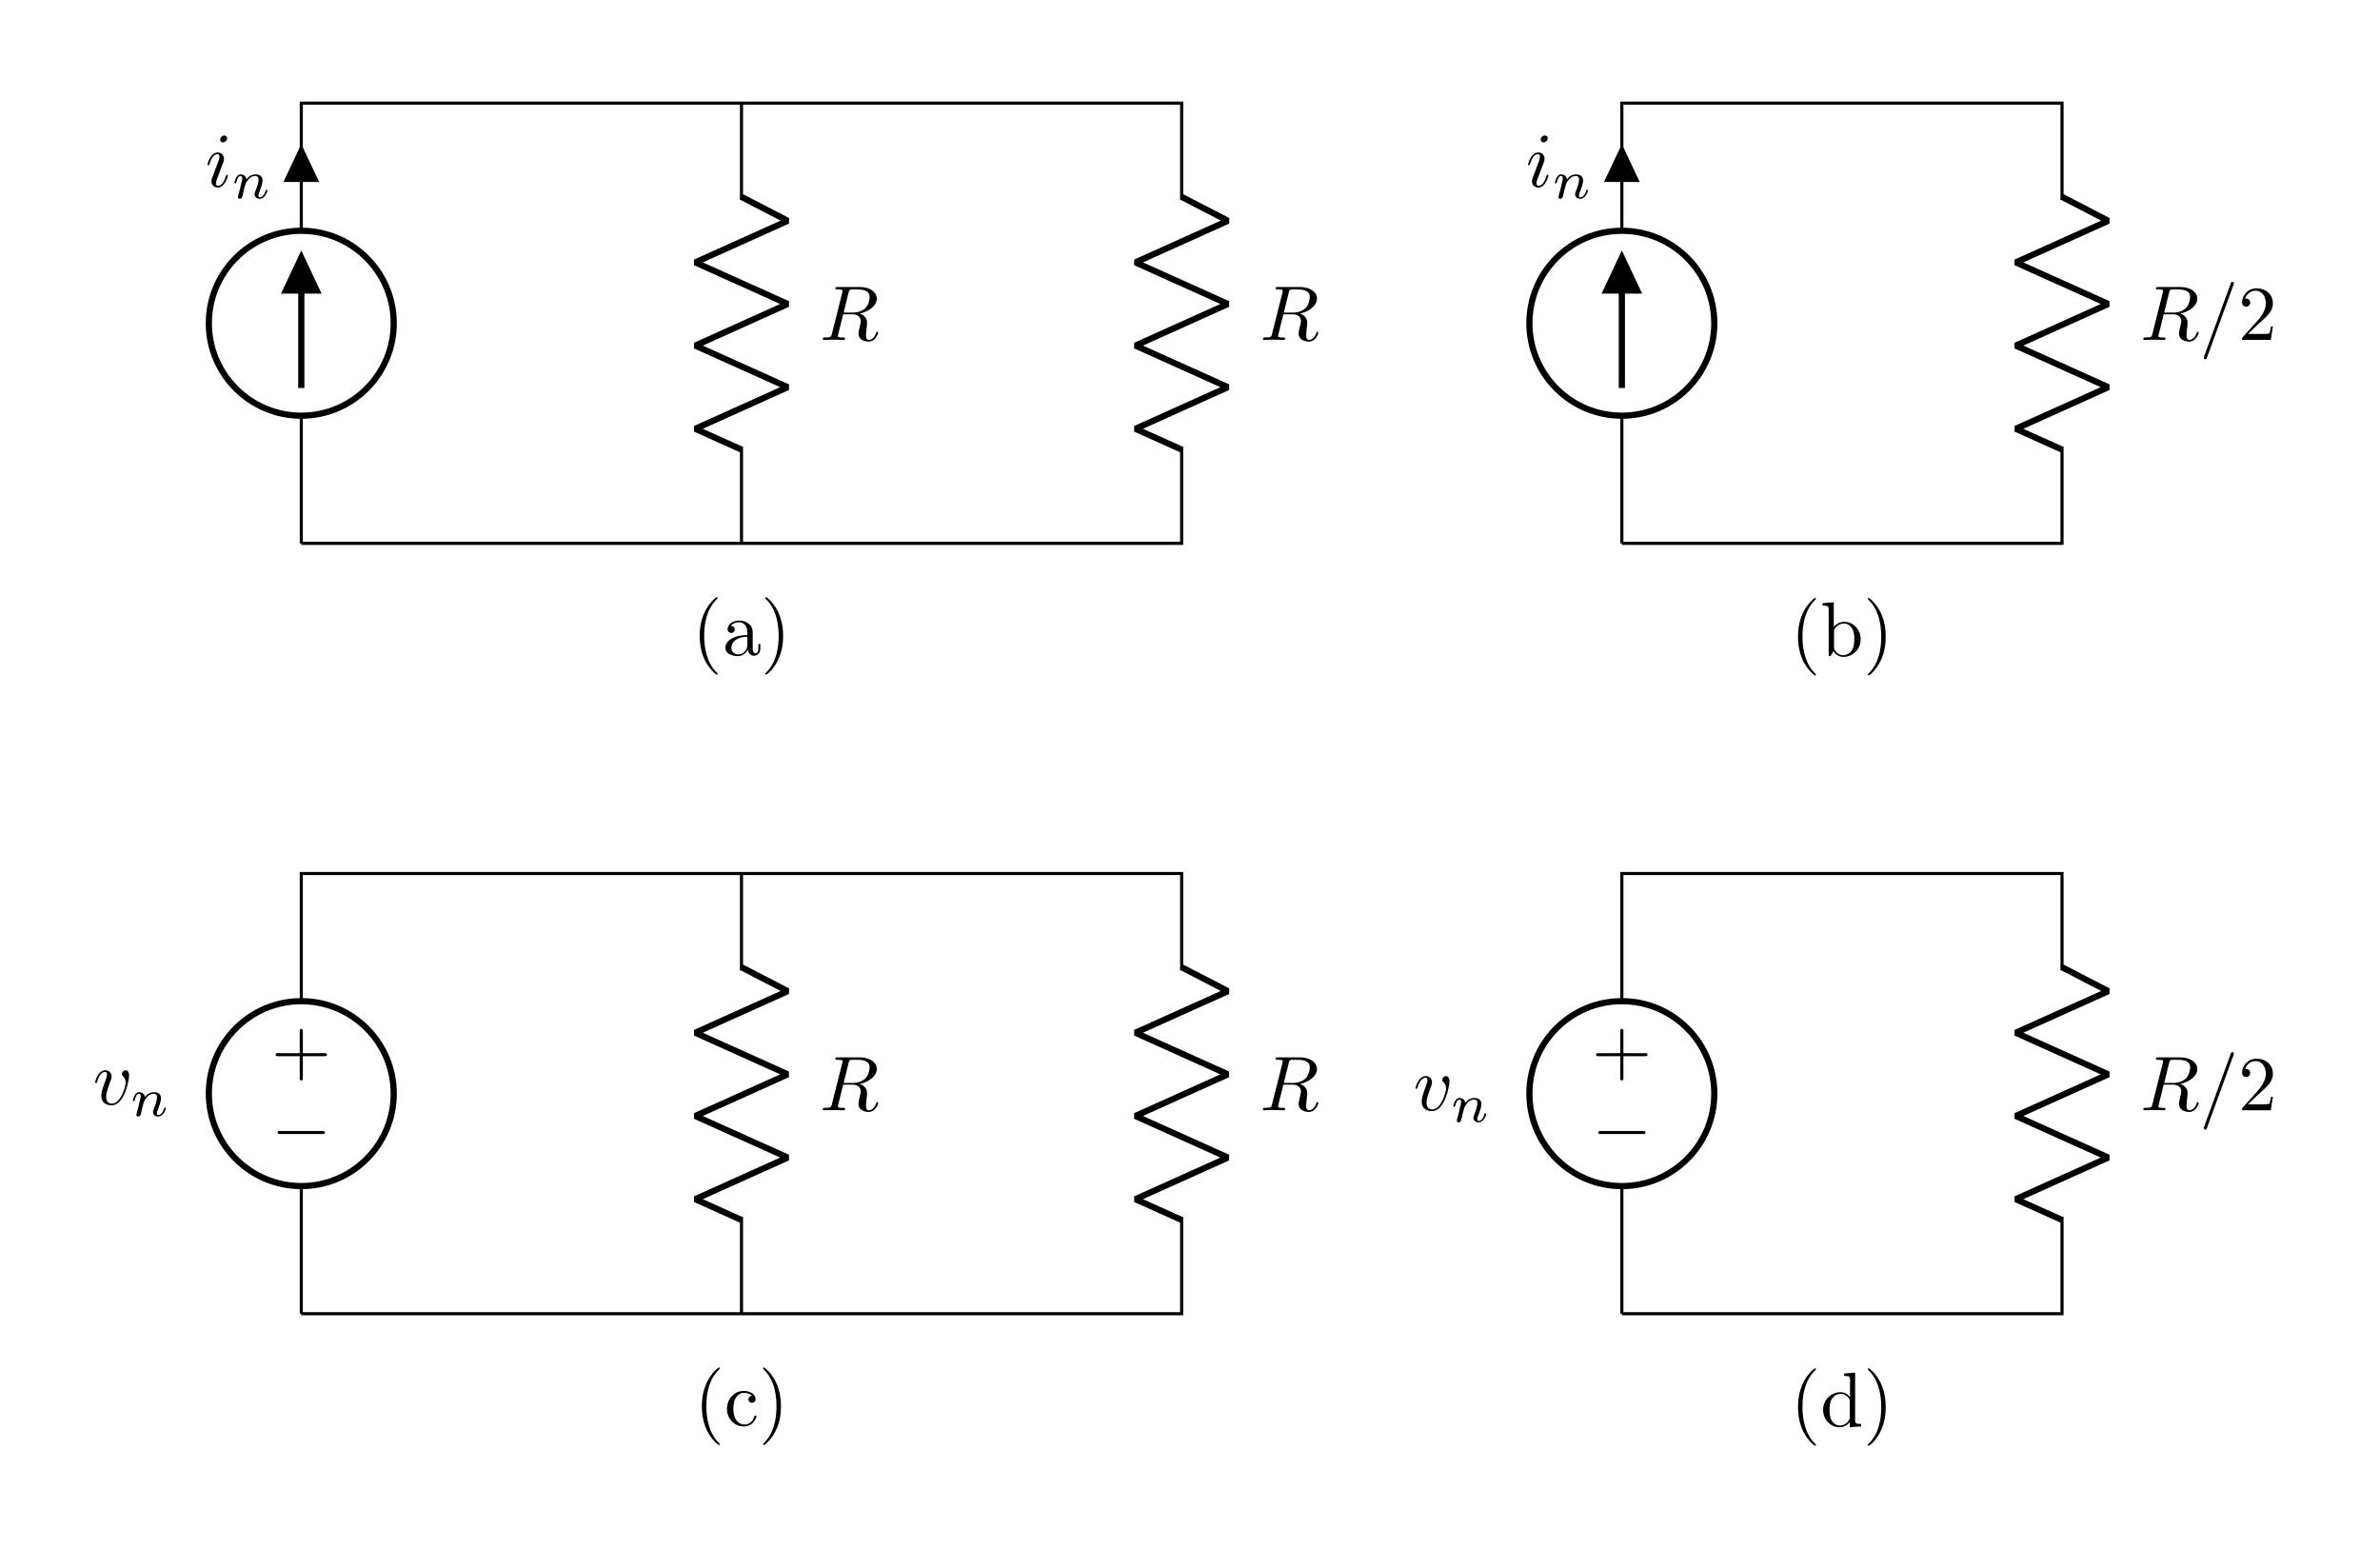
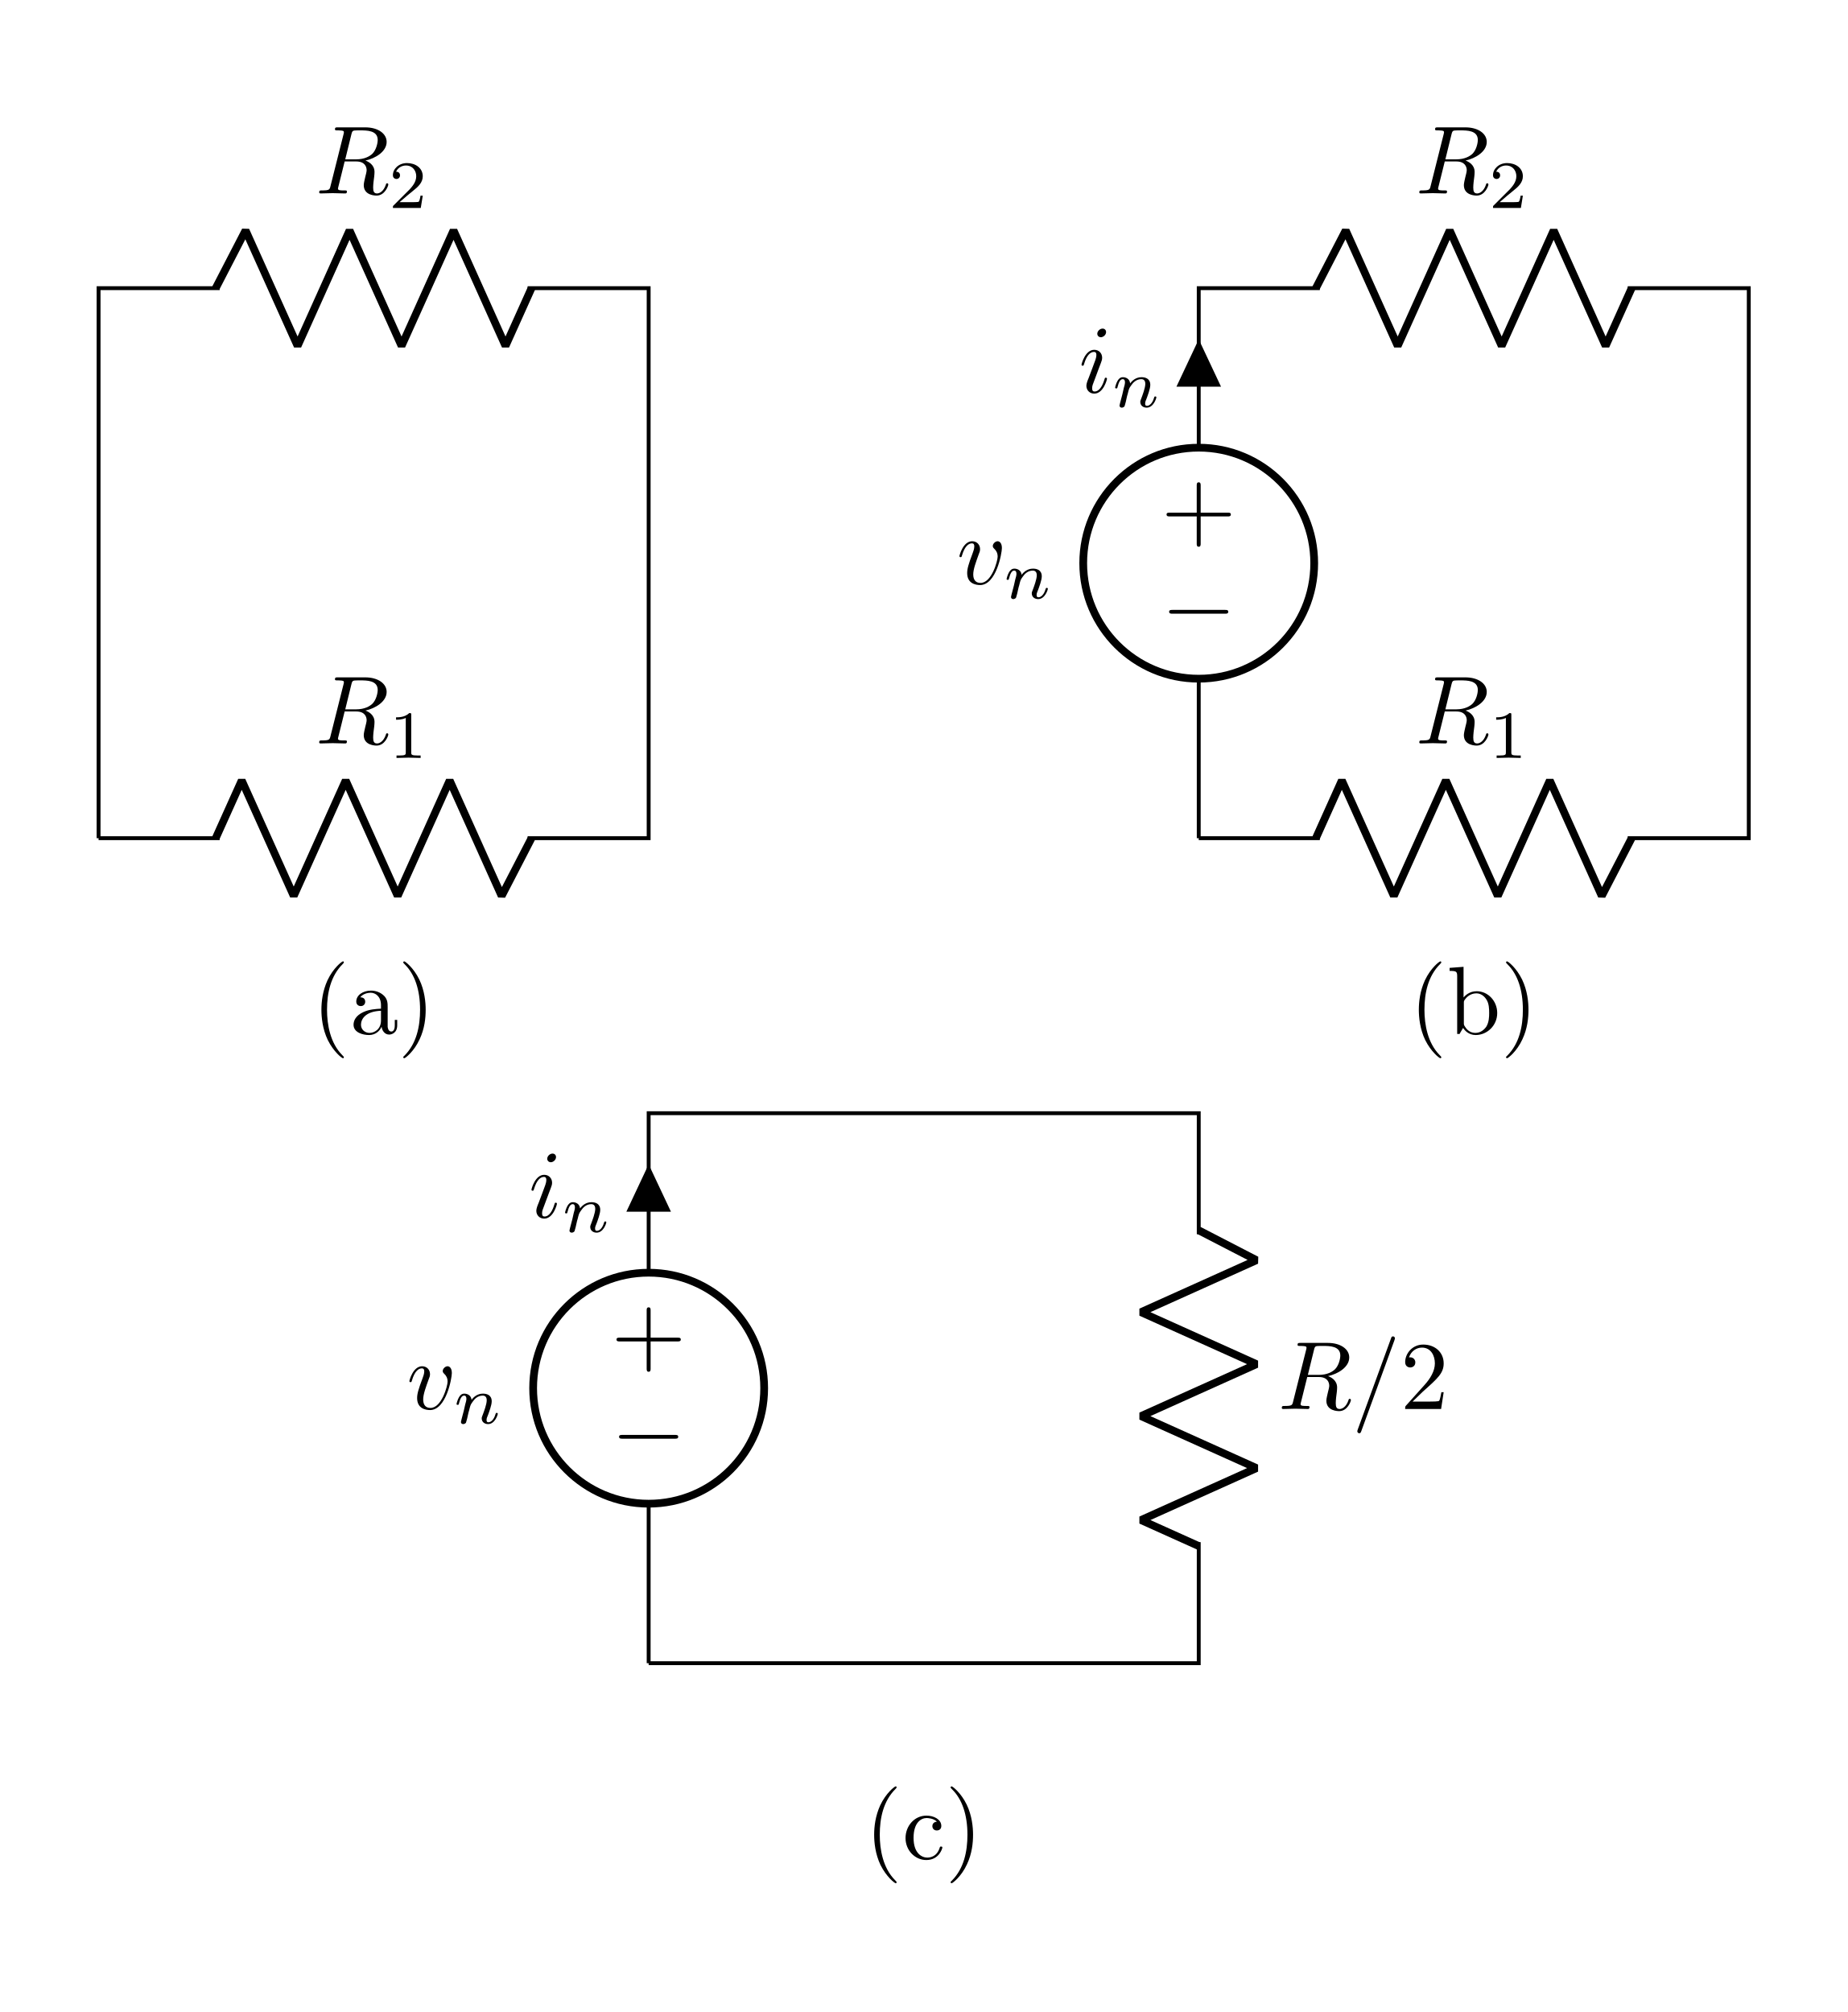
- <svg xmlns="http://www.w3.org/2000/svg" xmlns:xlink="http://www.w3.org/1999/xlink" width="306.532pt" height="199.474pt" viewBox="0 0 306.532 199.474" version="1.1">
+ <svg xmlns="http://www.w3.org/2000/svg" xmlns:xlink="http://www.w3.org/1999/xlink" width="190.402pt" height="207.392pt" viewBox="0 0 190.402 207.392" version="1.1">
  <defs>
    <g>
      <symbol overflow="visible" id="glyph0-0">
        <path style="stroke:none;" d="" />
      </symbol>
      <symbol overflow="visible" id="glyph0-1">
+         <path style="stroke:none;" d="M 3.734 -6.125 C 3.797 -6.359 3.828 -6.453 4.016 -6.484 C 4.109 -6.5 4.422 -6.5 4.625 -6.5 C 5.328 -6.5 6.438 -6.5 6.438 -5.516 C 6.438 -5.172 6.281 -4.484 5.891 -4.094 C 5.625 -3.844 5.109 -3.516 4.203 -3.516 L 3.094 -3.516 Z M 5.172 -3.391 C 6.188 -3.609 7.359 -4.312 7.359 -5.312 C 7.359 -6.172 6.469 -6.812 5.156 -6.812 L 2.328 -6.812 C 2.125 -6.812 2.031 -6.812 2.031 -6.609 C 2.031 -6.5 2.125 -6.5 2.312 -6.5 C 2.328 -6.5 2.516 -6.5 2.688 -6.484 C 2.875 -6.453 2.953 -6.453 2.953 -6.312 C 2.953 -6.281 2.953 -6.25 2.922 -6.125 L 1.578 -0.781 C 1.484 -0.391 1.469 -0.312 0.672 -0.312 C 0.5 -0.312 0.406 -0.312 0.406 -0.109 C 0.406 0 0.531 0 0.547 0 C 0.828 0 1.531 -0.031 1.797 -0.031 C 2.078 -0.031 2.797 0 3.078 0 C 3.156 0 3.266 0 3.266 -0.203 C 3.266 -0.312 3.188 -0.312 2.984 -0.312 C 2.625 -0.312 2.344 -0.312 2.344 -0.484 C 2.344 -0.547 2.359 -0.594 2.375 -0.656 L 3.031 -3.297 L 4.219 -3.297 C 5.125 -3.297 5.297 -2.734 5.297 -2.391 C 5.297 -2.25 5.219 -1.938 5.156 -1.703 C 5.094 -1.422 5 -1.062 5 -0.859 C 5 0.219 6.203 0.219 6.328 0.219 C 7.172 0.219 7.531 -0.781 7.531 -0.922 C 7.531 -1.047 7.422 -1.047 7.406 -1.047 C 7.312 -1.047 7.297 -0.984 7.281 -0.906 C 7.031 -0.172 6.594 0 6.375 0 C 6.047 0 5.969 -0.219 5.969 -0.609 C 5.969 -0.922 6.031 -1.422 6.078 -1.75 C 6.094 -1.891 6.109 -2.078 6.109 -2.219 C 6.109 -2.984 5.438 -3.297 5.172 -3.391 Z M 5.172 -3.391 " />
+       </symbol>
+       <symbol overflow="visible" id="glyph0-2">
+         <path style="stroke:none;" d="M 4.672 -3.703 C 4.672 -4.25 4.406 -4.406 4.234 -4.406 C 3.984 -4.406 3.734 -4.141 3.734 -3.922 C 3.734 -3.797 3.781 -3.734 3.891 -3.625 C 4.109 -3.422 4.234 -3.172 4.234 -2.812 C 4.234 -2.391 3.625 -0.109 2.469 -0.109 C 1.953 -0.109 1.719 -0.453 1.719 -0.984 C 1.719 -1.531 2 -2.266 2.297 -3.094 C 2.375 -3.266 2.422 -3.406 2.422 -3.594 C 2.422 -4.031 2.109 -4.406 1.609 -4.406 C 0.672 -4.406 0.297 -2.953 0.297 -2.875 C 0.297 -2.766 0.391 -2.766 0.406 -2.766 C 0.516 -2.766 0.516 -2.797 0.562 -2.953 C 0.859 -3.953 1.281 -4.188 1.578 -4.188 C 1.656 -4.188 1.828 -4.188 1.828 -3.875 C 1.828 -3.625 1.719 -3.344 1.656 -3.172 C 1.219 -2.016 1.094 -1.562 1.094 -1.125 C 1.094 -0.047 1.969 0.109 2.422 0.109 C 4.094 0.109 4.672 -3.188 4.672 -3.703 Z M 4.672 -3.703 " />
+       </symbol>
+       <symbol overflow="visible" id="glyph0-3">
        <path style="stroke:none;" d="M 2.828 -6.234 C 2.828 -6.438 2.688 -6.594 2.469 -6.594 C 2.188 -6.594 1.922 -6.328 1.922 -6.062 C 1.922 -5.875 2.062 -5.703 2.297 -5.703 C 2.531 -5.703 2.828 -5.938 2.828 -6.234 Z M 2.078 -2.484 C 2.188 -2.766 2.188 -2.797 2.297 -3.062 C 2.375 -3.266 2.422 -3.406 2.422 -3.594 C 2.422 -4.031 2.109 -4.406 1.609 -4.406 C 0.672 -4.406 0.297 -2.953 0.297 -2.875 C 0.297 -2.766 0.391 -2.766 0.406 -2.766 C 0.516 -2.766 0.516 -2.797 0.562 -2.953 C 0.844 -3.891 1.234 -4.188 1.578 -4.188 C 1.656 -4.188 1.828 -4.188 1.828 -3.875 C 1.828 -3.656 1.75 -3.453 1.719 -3.344 C 1.641 -3.094 1.188 -1.938 1.031 -1.5 C 0.922 -1.25 0.797 -0.922 0.797 -0.703 C 0.797 -0.234 1.141 0.109 1.609 0.109 C 2.547 0.109 2.922 -1.328 2.922 -1.422 C 2.922 -1.531 2.828 -1.531 2.797 -1.531 C 2.703 -1.531 2.703 -1.5 2.656 -1.344 C 2.469 -0.719 2.141 -0.109 1.641 -0.109 C 1.469 -0.109 1.391 -0.203 1.391 -0.438 C 1.391 -0.688 1.453 -0.828 1.688 -1.438 Z M 2.078 -2.484 " />
      </symbol>
-       <symbol overflow="visible" id="glyph0-2">
-         <path style="stroke:none;" d="M 3.734 -6.125 C 3.797 -6.359 3.828 -6.453 4.016 -6.484 C 4.109 -6.5 4.422 -6.5 4.625 -6.5 C 5.328 -6.5 6.438 -6.5 6.438 -5.516 C 6.438 -5.172 6.281 -4.484 5.891 -4.094 C 5.625 -3.844 5.109 -3.516 4.203 -3.516 L 3.094 -3.516 Z M 5.172 -3.391 C 6.188 -3.609 7.359 -4.312 7.359 -5.312 C 7.359 -6.172 6.469 -6.812 5.156 -6.812 L 2.328 -6.812 C 2.125 -6.812 2.031 -6.812 2.031 -6.609 C 2.031 -6.5 2.125 -6.5 2.312 -6.5 C 2.328 -6.5 2.516 -6.5 2.688 -6.484 C 2.875 -6.453 2.953 -6.453 2.953 -6.312 C 2.953 -6.281 2.953 -6.25 2.922 -6.125 L 1.578 -0.781 C 1.484 -0.391 1.469 -0.312 0.672 -0.312 C 0.5 -0.312 0.406 -0.312 0.406 -0.109 C 0.406 0 0.531 0 0.547 0 C 0.828 0 1.531 -0.031 1.797 -0.031 C 2.078 -0.031 2.797 0 3.078 0 C 3.156 0 3.266 0 3.266 -0.203 C 3.266 -0.312 3.188 -0.312 2.984 -0.312 C 2.625 -0.312 2.344 -0.312 2.344 -0.484 C 2.344 -0.547 2.359 -0.594 2.375 -0.656 L 3.031 -3.297 L 4.219 -3.297 C 5.125 -3.297 5.297 -2.734 5.297 -2.391 C 5.297 -2.25 5.219 -1.938 5.156 -1.703 C 5.094 -1.422 5 -1.062 5 -0.859 C 5 0.219 6.203 0.219 6.328 0.219 C 7.172 0.219 7.531 -0.781 7.531 -0.922 C 7.531 -1.047 7.422 -1.047 7.406 -1.047 C 7.312 -1.047 7.297 -0.984 7.281 -0.906 C 7.031 -0.172 6.594 0 6.375 0 C 6.047 0 5.969 -0.219 5.969 -0.609 C 5.969 -0.922 6.031 -1.422 6.078 -1.75 C 6.094 -1.891 6.109 -2.078 6.109 -2.219 C 6.109 -2.984 5.438 -3.297 5.172 -3.391 Z M 5.172 -3.391 " />
-       </symbol>
-       <symbol overflow="visible" id="glyph0-3">
+       <symbol overflow="visible" id="glyph0-4">
        <path style="stroke:none;" d="M 4.375 -7.094 C 4.422 -7.234 4.422 -7.266 4.422 -7.281 C 4.422 -7.391 4.344 -7.484 4.234 -7.484 C 4.156 -7.484 4.094 -7.453 4.062 -7.391 L 0.594 2.109 C 0.547 2.25 0.547 2.281 0.547 2.297 C 0.547 2.406 0.641 2.5 0.75 2.5 C 0.875 2.5 0.906 2.422 0.969 2.25 Z M 4.375 -7.094 " />
-       </symbol>
-       <symbol overflow="visible" id="glyph0-4">
-         <path style="stroke:none;" d="M 4.672 -3.703 C 4.672 -4.25 4.406 -4.406 4.234 -4.406 C 3.984 -4.406 3.734 -4.141 3.734 -3.922 C 3.734 -3.797 3.781 -3.734 3.891 -3.625 C 4.109 -3.422 4.234 -3.172 4.234 -2.812 C 4.234 -2.391 3.625 -0.109 2.469 -0.109 C 1.953 -0.109 1.719 -0.453 1.719 -0.984 C 1.719 -1.531 2 -2.266 2.297 -3.094 C 2.375 -3.266 2.422 -3.406 2.422 -3.594 C 2.422 -4.031 2.109 -4.406 1.609 -4.406 C 0.672 -4.406 0.297 -2.953 0.297 -2.875 C 0.297 -2.766 0.391 -2.766 0.406 -2.766 C 0.516 -2.766 0.516 -2.797 0.562 -2.953 C 0.859 -3.953 1.281 -4.188 1.578 -4.188 C 1.656 -4.188 1.828 -4.188 1.828 -3.875 C 1.828 -3.625 1.719 -3.344 1.656 -3.172 C 1.219 -2.016 1.094 -1.562 1.094 -1.125 C 1.094 -0.047 1.969 0.109 2.422 0.109 C 4.094 0.109 4.672 -3.188 4.672 -3.703 Z M 4.672 -3.703 " />
      </symbol>
      <symbol overflow="visible" id="glyph1-0">
        <path style="stroke:none;" d="" />
      </symbol>
      <symbol overflow="visible" id="glyph1-1">
-         <path style="stroke:none;" d="M 0.844 -0.438 C 0.828 -0.344 0.781 -0.172 0.781 -0.156 C 0.781 0 0.906 0.062 1.016 0.062 C 1.141 0.062 1.25 -0.016 1.297 -0.078 C 1.328 -0.141 1.375 -0.375 1.422 -0.516 C 1.453 -0.641 1.531 -0.969 1.562 -1.141 C 1.609 -1.297 1.656 -1.453 1.688 -1.609 C 1.766 -1.891 1.781 -1.953 1.984 -2.234 C 2.172 -2.516 2.5 -2.875 3.031 -2.875 C 3.422 -2.875 3.438 -2.516 3.438 -2.391 C 3.438 -1.969 3.141 -1.203 3.031 -0.906 C 2.953 -0.703 2.922 -0.641 2.922 -0.531 C 2.922 -0.156 3.219 0.062 3.578 0.062 C 4.281 0.062 4.578 -0.891 4.578 -1 C 4.578 -1.094 4.5 -1.094 4.469 -1.094 C 4.375 -1.094 4.375 -1.047 4.344 -0.969 C 4.188 -0.406 3.875 -0.125 3.609 -0.125 C 3.453 -0.125 3.422 -0.219 3.422 -0.375 C 3.422 -0.531 3.469 -0.625 3.594 -0.938 C 3.672 -1.156 3.953 -1.891 3.953 -2.281 C 3.953 -2.953 3.422 -3.078 3.047 -3.078 C 2.469 -3.078 2.078 -2.719 1.875 -2.438 C 1.828 -2.922 1.422 -3.078 1.125 -3.078 C 0.828 -3.078 0.672 -2.859 0.578 -2.703 C 0.422 -2.438 0.328 -2.047 0.328 -2 C 0.328 -1.922 0.422 -1.922 0.453 -1.922 C 0.547 -1.922 0.547 -1.938 0.594 -2.125 C 0.703 -2.531 0.844 -2.875 1.109 -2.875 C 1.297 -2.875 1.344 -2.719 1.344 -2.531 C 1.344 -2.406 1.281 -2.141 1.219 -1.953 C 1.172 -1.766 1.109 -1.484 1.078 -1.328 Z M 0.844 -0.438 " />
+         <path style="stroke:none;" d="M 3.516 -1.266 L 3.281 -1.266 C 3.266 -1.109 3.188 -0.703 3.094 -0.641 C 3.047 -0.594 2.516 -0.594 2.406 -0.594 L 1.125 -0.594 C 1.859 -1.234 2.109 -1.438 2.516 -1.766 C 3.031 -2.172 3.516 -2.609 3.516 -3.266 C 3.516 -4.109 2.781 -4.625 1.891 -4.625 C 1.031 -4.625 0.438 -4.016 0.438 -3.375 C 0.438 -3.031 0.734 -2.984 0.812 -2.984 C 0.969 -2.984 1.172 -3.109 1.172 -3.359 C 1.172 -3.484 1.125 -3.734 0.766 -3.734 C 0.984 -4.219 1.453 -4.375 1.781 -4.375 C 2.484 -4.375 2.844 -3.828 2.844 -3.266 C 2.844 -2.656 2.406 -2.188 2.188 -1.938 L 0.516 -0.266 C 0.438 -0.203 0.438 -0.188 0.438 0 L 3.312 0 Z M 3.516 -1.266 " />
+       </symbol>
+       <symbol overflow="visible" id="glyph1-2">
+         <path style="stroke:none;" d="M 2.328 -4.438 C 2.328 -4.625 2.328 -4.625 2.125 -4.625 C 1.672 -4.188 1.047 -4.188 0.766 -4.188 L 0.766 -3.938 C 0.922 -3.938 1.391 -3.938 1.766 -4.125 L 1.766 -0.578 C 1.766 -0.344 1.766 -0.25 1.078 -0.25 L 0.812 -0.25 L 0.812 0 C 0.938 0 1.797 -0.031 2.047 -0.031 C 2.266 -0.031 3.141 0 3.297 0 L 3.297 -0.25 L 3.031 -0.25 C 2.328 -0.25 2.328 -0.344 2.328 -0.578 Z M 2.328 -4.438 " />
      </symbol>
      <symbol overflow="visible" id="glyph2-0">
        <path style="stroke:none;" d="" />
      </symbol>
      <symbol overflow="visible" id="glyph2-1">
        <path style="stroke:none;" d="M 3.297 2.391 C 3.297 2.359 3.297 2.344 3.125 2.172 C 1.891 0.922 1.562 -0.969 1.562 -2.5 C 1.562 -4.234 1.938 -5.969 3.172 -7.203 C 3.297 -7.328 3.297 -7.344 3.297 -7.375 C 3.297 -7.453 3.266 -7.484 3.203 -7.484 C 3.094 -7.484 2.203 -6.797 1.609 -5.531 C 1.109 -4.438 0.984 -3.328 0.984 -2.5 C 0.984 -1.719 1.094 -0.516 1.641 0.625 C 2.25 1.844 3.094 2.5 3.203 2.5 C 3.266 2.5 3.297 2.469 3.297 2.391 Z M 3.297 2.391 " />
      </symbol>
      <symbol overflow="visible" id="glyph2-2">
        <path style="stroke:none;" d="M 3.312 -0.75 C 3.359 -0.359 3.625 0.062 4.094 0.062 C 4.312 0.062 4.922 -0.078 4.922 -0.891 L 4.922 -1.453 L 4.672 -1.453 L 4.672 -0.891 C 4.672 -0.312 4.422 -0.25 4.312 -0.25 C 3.984 -0.25 3.938 -0.703 3.938 -0.75 L 3.938 -2.734 C 3.938 -3.156 3.938 -3.547 3.578 -3.922 C 3.188 -4.312 2.688 -4.469 2.219 -4.469 C 1.391 -4.469 0.703 -4 0.703 -3.344 C 0.703 -3.047 0.906 -2.875 1.172 -2.875 C 1.453 -2.875 1.625 -3.078 1.625 -3.328 C 1.625 -3.453 1.578 -3.781 1.109 -3.781 C 1.391 -4.141 1.875 -4.25 2.188 -4.25 C 2.688 -4.25 3.25 -3.859 3.25 -2.969 L 3.25 -2.609 C 2.734 -2.578 2.047 -2.547 1.422 -2.25 C 0.672 -1.906 0.422 -1.391 0.422 -0.953 C 0.422 -0.141 1.391 0.109 2.016 0.109 C 2.672 0.109 3.125 -0.297 3.312 -0.75 Z M 3.25 -2.391 L 3.25 -1.391 C 3.25 -0.453 2.531 -0.109 2.078 -0.109 C 1.594 -0.109 1.188 -0.453 1.188 -0.953 C 1.188 -1.5 1.609 -2.328 3.25 -2.391 Z M 3.25 -2.391 " />
      </symbol>
      <symbol overflow="visible" id="glyph2-3">
        <path style="stroke:none;" d="M 2.875 -2.5 C 2.875 -3.266 2.766 -4.469 2.219 -5.609 C 1.625 -6.828 0.766 -7.484 0.672 -7.484 C 0.609 -7.484 0.562 -7.438 0.562 -7.375 C 0.562 -7.344 0.562 -7.328 0.75 -7.141 C 1.734 -6.156 2.297 -4.578 2.297 -2.5 C 2.297 -0.781 1.938 0.969 0.703 2.219 C 0.562 2.344 0.562 2.359 0.562 2.391 C 0.562 2.453 0.609 2.5 0.672 2.5 C 0.766 2.5 1.672 1.812 2.25 0.547 C 2.766 -0.547 2.875 -1.656 2.875 -2.5 Z M 2.875 -2.5 " />
      </symbol>
      <symbol overflow="visible" id="glyph2-4">
-         <path style="stroke:none;" d="M 1.266 -0.766 L 2.328 -1.797 C 3.875 -3.172 4.469 -3.703 4.469 -4.703 C 4.469 -5.844 3.578 -6.641 2.359 -6.641 C 1.234 -6.641 0.5 -5.719 0.5 -4.828 C 0.5 -4.281 1 -4.281 1.031 -4.281 C 1.203 -4.281 1.547 -4.391 1.547 -4.812 C 1.547 -5.062 1.359 -5.328 1.016 -5.328 C 0.938 -5.328 0.922 -5.328 0.891 -5.312 C 1.109 -5.969 1.656 -6.328 2.234 -6.328 C 3.141 -6.328 3.562 -5.516 3.562 -4.703 C 3.562 -3.906 3.078 -3.125 2.516 -2.5 L 0.609 -0.375 C 0.5 -0.266 0.5 -0.234 0.5 0 L 4.203 0 L 4.469 -1.734 L 4.234 -1.734 C 4.172 -1.438 4.109 -1 4 -0.844 C 3.938 -0.766 3.281 -0.766 3.062 -0.766 Z M 1.266 -0.766 " />
+         <path style="stroke:none;" d="M 1.719 -3.766 L 1.719 -6.922 L 0.281 -6.812 L 0.281 -6.5 C 0.984 -6.5 1.062 -6.438 1.062 -5.938 L 1.062 0 L 1.312 0 C 1.312 -0.016 1.391 -0.156 1.672 -0.625 C 1.812 -0.391 2.234 0.109 2.969 0.109 C 4.156 0.109 5.188 -0.875 5.188 -2.156 C 5.188 -3.422 4.219 -4.406 3.078 -4.406 C 2.297 -4.406 1.875 -3.938 1.719 -3.766 Z M 1.75 -1.141 L 1.75 -3.188 C 1.75 -3.375 1.75 -3.391 1.859 -3.547 C 2.25 -4.109 2.797 -4.188 3.031 -4.188 C 3.484 -4.188 3.844 -3.922 4.078 -3.547 C 4.344 -3.141 4.359 -2.578 4.359 -2.156 C 4.359 -1.797 4.344 -1.203 4.062 -0.75 C 3.844 -0.438 3.469 -0.109 2.938 -0.109 C 2.484 -0.109 2.125 -0.344 1.891 -0.719 C 1.75 -0.922 1.75 -0.953 1.75 -1.141 Z M 1.75 -1.141 " />
      </symbol>
      <symbol overflow="visible" id="glyph2-5">
-         <path style="stroke:none;" d="M 1.719 -3.766 L 1.719 -6.922 L 0.281 -6.812 L 0.281 -6.5 C 0.984 -6.5 1.062 -6.438 1.062 -5.938 L 1.062 0 L 1.312 0 C 1.312 -0.016 1.391 -0.156 1.672 -0.625 C 1.812 -0.391 2.234 0.109 2.969 0.109 C 4.156 0.109 5.188 -0.875 5.188 -2.156 C 5.188 -3.422 4.219 -4.406 3.078 -4.406 C 2.297 -4.406 1.875 -3.938 1.719 -3.766 Z M 1.75 -1.141 L 1.75 -3.188 C 1.75 -3.375 1.75 -3.391 1.859 -3.547 C 2.25 -4.109 2.797 -4.188 3.031 -4.188 C 3.484 -4.188 3.844 -3.922 4.078 -3.547 C 4.344 -3.141 4.359 -2.578 4.359 -2.156 C 4.359 -1.797 4.344 -1.203 4.062 -0.75 C 3.844 -0.438 3.469 -0.109 2.938 -0.109 C 2.484 -0.109 2.125 -0.344 1.891 -0.719 C 1.75 -0.922 1.75 -0.953 1.75 -1.141 Z M 1.75 -1.141 " />
+         <path style="stroke:none;" d="M 1.266 -0.766 L 2.328 -1.797 C 3.875 -3.172 4.469 -3.703 4.469 -4.703 C 4.469 -5.844 3.578 -6.641 2.359 -6.641 C 1.234 -6.641 0.5 -5.719 0.5 -4.828 C 0.5 -4.281 1 -4.281 1.031 -4.281 C 1.203 -4.281 1.547 -4.391 1.547 -4.812 C 1.547 -5.062 1.359 -5.328 1.016 -5.328 C 0.938 -5.328 0.922 -5.328 0.891 -5.312 C 1.109 -5.969 1.656 -6.328 2.234 -6.328 C 3.141 -6.328 3.562 -5.516 3.562 -4.703 C 3.562 -3.906 3.078 -3.125 2.516 -2.5 L 0.609 -0.375 C 0.5 -0.266 0.5 -0.234 0.5 0 L 4.203 0 L 4.469 -1.734 L 4.234 -1.734 C 4.172 -1.438 4.109 -1 4 -0.844 C 3.938 -0.766 3.281 -0.766 3.062 -0.766 Z M 1.266 -0.766 " />
      </symbol>
      <symbol overflow="visible" id="glyph2-6">
        <path style="stroke:none;" d="M 1.172 -2.172 C 1.172 -3.797 1.984 -4.219 2.516 -4.219 C 2.609 -4.219 3.234 -4.203 3.578 -3.844 C 3.172 -3.812 3.109 -3.516 3.109 -3.391 C 3.109 -3.125 3.297 -2.938 3.562 -2.938 C 3.828 -2.938 4.031 -3.094 4.031 -3.406 C 4.031 -4.078 3.266 -4.469 2.5 -4.469 C 1.25 -4.469 0.344 -3.391 0.344 -2.156 C 0.344 -0.875 1.328 0.109 2.484 0.109 C 3.812 0.109 4.141 -1.094 4.141 -1.188 C 4.141 -1.281 4.031 -1.281 4 -1.281 C 3.922 -1.281 3.891 -1.25 3.875 -1.188 C 3.594 -0.266 2.938 -0.141 2.578 -0.141 C 2.047 -0.141 1.172 -0.562 1.172 -2.172 Z M 1.172 -2.172 " />
-       </symbol>
-       <symbol overflow="visible" id="glyph2-7">
-         <path style="stroke:none;" d="M 3.781 -0.547 L 3.781 0.109 L 5.25 0 L 5.25 -0.312 C 4.562 -0.312 4.469 -0.375 4.469 -0.875 L 4.469 -6.922 L 3.047 -6.812 L 3.047 -6.5 C 3.734 -6.5 3.812 -6.438 3.812 -5.938 L 3.812 -3.781 C 3.531 -4.141 3.094 -4.406 2.562 -4.406 C 1.391 -4.406 0.344 -3.422 0.344 -2.141 C 0.344 -0.875 1.312 0.109 2.453 0.109 C 3.094 0.109 3.531 -0.234 3.781 -0.547 Z M 3.781 -3.219 L 3.781 -1.172 C 3.781 -1 3.781 -0.984 3.672 -0.812 C 3.375 -0.328 2.938 -0.109 2.5 -0.109 C 2.047 -0.109 1.688 -0.375 1.453 -0.75 C 1.203 -1.156 1.172 -1.719 1.172 -2.141 C 1.172 -2.5 1.188 -3.094 1.469 -3.547 C 1.688 -3.859 2.062 -4.188 2.609 -4.188 C 2.953 -4.188 3.375 -4.031 3.672 -3.594 C 3.781 -3.422 3.781 -3.406 3.781 -3.219 Z M 3.781 -3.219 " />
      </symbol>
      <symbol overflow="visible" id="glyph3-0">
        <path style="stroke:none;" d="" />
      </symbol>
      <symbol overflow="visible" id="glyph3-1">
        <path style="stroke:none;" d="M -6.562 -2.297 C -6.734 -2.297 -6.922 -2.297 -6.922 -2.5 C -6.922 -2.688 -6.734 -2.688 -6.562 -2.688 L -1.172 -2.688 C -1 -2.688 -0.828 -2.688 -0.828 -2.5 C -0.828 -2.297 -1 -2.297 -1.172 -2.297 Z M -6.562 -2.297 " />
      </symbol>
      <symbol overflow="visible" id="glyph4-0">
        <path style="stroke:none;" d="" />
      </symbol>
      <symbol overflow="visible" id="glyph4-1">
        <path style="stroke:none;" d="M -4.078 -2.297 L -6.859 -2.297 C -7 -2.297 -7.188 -2.297 -7.188 -2.5 C -7.188 -2.688 -7 -2.688 -6.859 -2.688 L -4.078 -2.688 L -4.078 -5.484 C -4.078 -5.625 -4.078 -5.812 -3.875 -5.812 C -3.672 -5.812 -3.672 -5.625 -3.672 -5.484 L -3.672 -2.688 L -0.891 -2.688 C -0.75 -2.688 -0.562 -2.688 -0.562 -2.5 C -0.562 -2.297 -0.75 -2.297 -0.891 -2.297 L -3.672 -2.297 L -3.672 0.5 C -3.672 0.641 -3.672 0.828 -3.875 0.828 C -4.078 0.828 -4.078 0.641 -4.078 0.5 Z M -4.078 -2.297 " />
      </symbol>
+       <symbol overflow="visible" id="glyph5-0">
+         <path style="stroke:none;" d="" />
+       </symbol>
+       <symbol overflow="visible" id="glyph5-1">
+         <path style="stroke:none;" d="M 0.844 -0.438 C 0.828 -0.344 0.781 -0.172 0.781 -0.156 C 0.781 0 0.906 0.062 1.016 0.062 C 1.141 0.062 1.25 -0.016 1.297 -0.078 C 1.328 -0.141 1.375 -0.375 1.422 -0.516 C 1.453 -0.641 1.531 -0.969 1.562 -1.141 C 1.609 -1.297 1.656 -1.453 1.688 -1.609 C 1.766 -1.891 1.781 -1.953 1.984 -2.234 C 2.172 -2.516 2.5 -2.875 3.031 -2.875 C 3.422 -2.875 3.438 -2.516 3.438 -2.391 C 3.438 -1.969 3.141 -1.203 3.031 -0.906 C 2.953 -0.703 2.922 -0.641 2.922 -0.531 C 2.922 -0.156 3.219 0.062 3.578 0.062 C 4.281 0.062 4.578 -0.891 4.578 -1 C 4.578 -1.094 4.5 -1.094 4.469 -1.094 C 4.375 -1.094 4.375 -1.047 4.344 -0.969 C 4.188 -0.406 3.875 -0.125 3.609 -0.125 C 3.453 -0.125 3.422 -0.219 3.422 -0.375 C 3.422 -0.531 3.469 -0.625 3.594 -0.938 C 3.672 -1.156 3.953 -1.891 3.953 -2.281 C 3.953 -2.953 3.422 -3.078 3.047 -3.078 C 2.469 -3.078 2.078 -2.719 1.875 -2.438 C 1.828 -2.922 1.422 -3.078 1.125 -3.078 C 0.828 -3.078 0.672 -2.859 0.578 -2.703 C 0.422 -2.438 0.328 -2.047 0.328 -2 C 0.328 -1.922 0.422 -1.922 0.453 -1.922 C 0.547 -1.922 0.547 -1.938 0.594 -2.125 C 0.703 -2.531 0.844 -2.875 1.109 -2.875 C 1.297 -2.875 1.344 -2.719 1.344 -2.531 C 1.344 -2.406 1.281 -2.141 1.219 -1.953 C 1.172 -1.766 1.109 -1.484 1.078 -1.328 Z M 0.844 -0.438 " />
+       </symbol>
    </g>
  </defs>
  <g id="surface1">
-     <path style="fill:none;stroke-width:0.399;stroke-linecap:butt;stroke-linejoin:miter;stroke:rgb(0%,0%,0%);stroke-opacity:1;stroke-miterlimit:10;" d="M -0 -0.001 L -0 0.199 M -0 -0.001 L -0 16.441 M -0 40.253 L -0 56.695 M -0 40.253 L -0 56.695 M -0 56.496 L -0 56.695 L 56.695 56.695 L 56.695 56.496 M 56.695 56.695 L 56.695 44.222 M 56.695 12.472 L 56.695 -0.001 M 56.695 0.199 L 56.695 -0.001 L -0 -0.001 M 56.695 56.695 L 56.894 56.695 M 56.695 56.695 L 85.039 56.695 M 85.039 56.695 L 113.386 56.695 M 113.187 56.695 L 113.386 56.695 L 113.386 56.496 M 113.386 56.695 L 113.386 44.222 M 113.386 12.472 L 113.386 -0.001 M 113.386 0.199 L 113.386 -0.001 L 113.187 -0.001 M 113.386 -0.001 L 85.039 -0.001 M 85.039 -0.001 L 56.695 -0.001 M 56.894 -0.001 L 56.695 -0.001 M 170.082 -0.001 L 170.082 0.199 M 170.082 -0.001 L 170.082 16.441 M 170.082 40.253 L 170.082 56.695 M 170.082 40.253 L 170.082 56.695 M 170.082 56.496 L 170.082 56.695 L 226.773 56.695 L 226.773 56.496 M 226.773 56.695 L 226.773 44.222 M 226.773 12.472 L 226.773 -0.001 M 226.773 0.199 L 226.773 -0.001 L 170.082 -0.001 M -0 -99.215 L -0 -99.016 M -0 -99.215 L -0 -82.774 M -0 -58.962 L -0 -42.52 M -0 -42.719 L -0 -42.52 L 56.695 -42.52 L 56.695 -42.719 M 56.695 -42.52 L 56.695 -54.993 M 56.695 -86.743 L 56.695 -99.215 M 56.695 -99.016 L 56.695 -99.215 L -0 -99.215 M 56.695 -42.52 L 56.894 -42.52 M 56.695 -42.52 L 85.039 -42.52 M 85.039 -42.52 L 113.386 -42.52 M 113.187 -42.52 L 113.386 -42.52 L 113.386 -42.719 M 113.386 -42.52 L 113.386 -54.993 M 113.386 -86.743 L 113.386 -99.215 M 113.386 -99.016 L 113.386 -99.215 L 113.187 -99.215 M 113.386 -99.215 L 85.039 -99.215 M 85.039 -99.215 L 56.695 -99.215 M 56.894 -99.215 L 56.695 -99.215 M 170.082 -99.215 L 170.082 -99.016 M 170.082 -99.215 L 170.082 -82.774 M 170.082 -58.962 L 170.082 -42.52 M 170.082 -42.719 L 170.082 -42.52 L 226.773 -42.52 L 226.773 -42.719 M 226.773 -42.52 L 226.773 -54.993 M 226.773 -86.743 L 226.773 -99.215 M 226.773 -99.016 L 226.773 -99.215 L 170.082 -99.215 " transform="matrix(1,0,0,-1,38.805,69.976)" />
-     <path style="fill:none;stroke-width:0.797;stroke-linecap:butt;stroke-linejoin:miter;stroke:rgb(0%,0%,0%);stroke-opacity:1;stroke-miterlimit:10;" d="M -11.907 28.347 C -11.907 21.773 -6.575 16.441 -0 16.441 C 6.574 16.441 11.906 21.773 11.906 28.347 C 11.906 34.921 6.574 40.253 -0 40.253 C -6.575 40.253 -11.907 34.921 -11.907 28.347 Z M -11.907 28.347 " transform="matrix(1,0,0,-1,38.805,69.976)" />
-     <path style="fill:none;stroke-width:0.797;stroke-linecap:butt;stroke-linejoin:miter;stroke:rgb(0%,0%,0%);stroke-opacity:1;stroke-miterlimit:10;" d="M -0 20.011 L -0 36.679 " transform="matrix(1,0,0,-1,38.805,69.976)" />
-     <path style="fill-rule:nonzero;fill:rgb(0%,0%,0%);fill-opacity:1;stroke-width:0.797;stroke-linecap:butt;stroke-linejoin:miter;stroke:rgb(0%,0%,0%);stroke-opacity:1;stroke-miterlimit:10;" d="M -0 32.562 L 1.984 32.562 L -0 36.781 L -1.985 32.562 L -0 32.562 " transform="matrix(1,0,0,-1,38.805,69.976)" />
-     <path style="fill-rule:nonzero;fill:rgb(0%,0%,0%);fill-opacity:1;stroke-width:0.399;stroke-linecap:butt;stroke-linejoin:miter;stroke:rgb(0%,0%,0%);stroke-opacity:1;stroke-miterlimit:10;" d="M -0 46.738 L 1.984 46.738 L -0 50.953 L -1.985 46.738 L -0 46.738 " transform="matrix(1,0,0,-1,38.805,69.976)" />
+     <path style="fill:none;stroke-width:0.399;stroke-linecap:butt;stroke-linejoin:miter;stroke:rgb(0%,0%,0%);stroke-opacity:1;stroke-miterlimit:10;" d="M -0.002 -0 L -0.002 0.199 M -0.002 -0 L -0.002 28.347 M -0.002 28.347 L -0.002 56.695 M -0.002 56.496 L -0.002 56.695 L 0.197 56.695 M -0.002 56.695 L 12.471 56.695 M 44.221 56.695 L 56.693 56.695 M 56.494 56.695 L 56.693 56.695 L 56.693 -0 L 56.494 -0 M 56.693 -0 L 44.221 -0 M 12.471 -0 L -0.002 -0 M 0.197 -0 L -0.002 -0 M 113.389 -0 L 113.389 0.199 M 113.389 -0 L 113.389 16.441 M 113.389 40.253 L 113.389 56.695 M 113.389 40.253 L 113.389 56.695 M 113.389 56.496 L 113.389 56.695 L 113.588 56.695 M 113.389 56.695 L 125.861 56.695 M 157.608 56.695 L 170.08 56.695 M 169.881 56.695 L 170.08 56.695 L 170.08 -0 L 169.881 -0 M 170.08 -0 L 157.608 -0 M 125.861 -0 L 113.389 -0 M 113.588 -0 L 113.389 -0 M 56.693 -85.04 L 56.693 -84.84 M 56.693 -85.04 L 56.693 -68.598 M 56.693 -44.789 L 56.693 -28.348 M 56.693 -44.789 L 56.693 -28.348 M 56.693 -28.547 L 56.693 -28.348 L 56.893 -28.348 M 56.693 -28.348 L 85.041 -28.348 M 85.041 -28.348 L 113.389 -28.348 M 113.19 -28.348 L 113.389 -28.348 L 113.389 -28.547 M 113.389 -28.348 L 113.389 -40.821 M 113.389 -72.567 L 113.389 -85.04 M 113.389 -84.84 L 113.389 -85.04 L 113.19 -85.04 M 113.389 -85.04 L 85.041 -85.04 M 85.041 -85.04 L 56.693 -85.04 M 56.893 -85.04 L 56.693 -85.04 " transform="matrix(1,0,0,-1,10.162,86.398)" />
+     <path style="fill:none;stroke-width:0.797;stroke-linecap:butt;stroke-linejoin:bevel;stroke:rgb(0%,0%,0%);stroke-opacity:1;stroke-miterlimit:10;" d="M 12.072 56.695 L 15.15 62.648 L 20.51 50.742 L 25.865 62.648 L 31.225 50.742 L 36.584 62.648 L 41.94 50.742 L 44.619 56.695 " transform="matrix(1,0,0,-1,10.162,86.398)" />
    <g style="fill:rgb(0%,0%,0%);fill-opacity:1;">
-       <use xlink:href="#glyph0-1" x="26.43" y="24.042" />
+       <use xlink:href="#glyph0-1" x="32.491" y="19.94" />
    </g>
    <g style="fill:rgb(0%,0%,0%);fill-opacity:1;">
-       <use xlink:href="#glyph1-1" x="29.862" y="25.536" />
+       <use xlink:href="#glyph1-1" x="40.056" y="21.434" />
    </g>
-     <path style="fill:none;stroke-width:0.797;stroke-linecap:butt;stroke-linejoin:bevel;stroke:rgb(0%,0%,0%);stroke-opacity:1;stroke-miterlimit:10;" d="M 56.695 44.621 L 62.648 41.542 L 50.742 36.183 L 62.648 30.828 L 50.742 25.468 L 62.648 20.113 L 50.742 14.753 L 56.695 12.074 " transform="matrix(1,0,0,-1,38.805,69.976)" />
+     <path style="fill:none;stroke-width:0.797;stroke-linecap:butt;stroke-linejoin:bevel;stroke:rgb(0%,0%,0%);stroke-opacity:1;stroke-miterlimit:10;" d="M 44.619 -0 L 41.541 -5.954 L 36.186 5.953 L 30.826 -5.954 L 25.467 5.953 L 20.111 -5.954 L 14.752 5.953 L 12.072 -0 " transform="matrix(1,0,0,-1,10.162,86.398)" />
    <g style="fill:rgb(0%,0%,0%);fill-opacity:1;">
-       <use xlink:href="#glyph0-2" x="105.566" y="43.774" />
+       <use xlink:href="#glyph0-1" x="32.491" y="76.633" />
    </g>
    <g style="fill:rgb(0%,0%,0%);fill-opacity:1;">
-       <use xlink:href="#glyph2-1" x="89.133" y="84.388" />
-       <use xlink:href="#glyph2-2" x="93.007" y="84.388" />
-       <use xlink:href="#glyph2-3" x="97.989" y="84.388" />
-     </g>
-     <path style="fill:none;stroke-width:0.797;stroke-linecap:butt;stroke-linejoin:bevel;stroke:rgb(0%,0%,0%);stroke-opacity:1;stroke-miterlimit:10;" d="M 113.386 44.621 L 119.34 41.542 L 107.433 36.183 L 119.34 30.828 L 107.433 25.468 L 119.34 20.113 L 107.433 14.753 L 113.386 12.074 " transform="matrix(1,0,0,-1,38.805,69.976)" />
-     <g style="fill:rgb(0%,0%,0%);fill-opacity:1;">
-       <use xlink:href="#glyph0-2" x="162.259" y="43.774" />
-     </g>
-     <path style="fill:none;stroke-width:0.797;stroke-linecap:butt;stroke-linejoin:miter;stroke:rgb(0%,0%,0%);stroke-opacity:1;stroke-miterlimit:10;" d="M 158.175 28.347 C 158.175 21.773 163.504 16.441 170.082 16.441 C 176.656 16.441 181.988 21.773 181.988 28.347 C 181.988 34.921 176.656 40.253 170.082 40.253 C 163.504 40.253 158.175 34.921 158.175 28.347 Z M 158.175 28.347 " transform="matrix(1,0,0,-1,38.805,69.976)" />
-     <path style="fill:none;stroke-width:0.797;stroke-linecap:butt;stroke-linejoin:miter;stroke:rgb(0%,0%,0%);stroke-opacity:1;stroke-miterlimit:10;" d="M 170.082 20.011 L 170.082 36.679 " transform="matrix(1,0,0,-1,38.805,69.976)" />
-     <path style="fill-rule:nonzero;fill:rgb(0%,0%,0%);fill-opacity:1;stroke-width:0.797;stroke-linecap:butt;stroke-linejoin:miter;stroke:rgb(0%,0%,0%);stroke-opacity:1;stroke-miterlimit:10;" d="M 170.082 32.562 L 172.066 32.562 L 170.082 36.781 L 168.097 32.562 L 170.082 32.562 " transform="matrix(1,0,0,-1,38.805,69.976)" />
-     <path style="fill-rule:nonzero;fill:rgb(0%,0%,0%);fill-opacity:1;stroke-width:0.399;stroke-linecap:butt;stroke-linejoin:miter;stroke:rgb(0%,0%,0%);stroke-opacity:1;stroke-miterlimit:10;" d="M 170.082 46.738 L 172.066 46.738 L 170.082 50.953 L 168.097 46.738 L 170.082 46.738 " transform="matrix(1,0,0,-1,38.805,69.976)" />
-     <g style="fill:rgb(0%,0%,0%);fill-opacity:1;">
-       <use xlink:href="#glyph0-1" x="196.509" y="24.042" />
+       <use xlink:href="#glyph1-2" x="40.056" y="78.127" />
    </g>
    <g style="fill:rgb(0%,0%,0%);fill-opacity:1;">
-       <use xlink:href="#glyph1-1" x="199.941" y="25.536" />
+       <use xlink:href="#glyph2-1" x="32.143" y="106.579" />
+       <use xlink:href="#glyph2-2" x="36.017" y="106.579" />
+       <use xlink:href="#glyph2-3" x="40.999" y="106.579" />
    </g>
-     <path style="fill:none;stroke-width:0.797;stroke-linecap:butt;stroke-linejoin:bevel;stroke:rgb(0%,0%,0%);stroke-opacity:1;stroke-miterlimit:10;" d="M 226.773 44.621 L 232.726 41.542 L 220.82 36.183 L 232.726 30.828 L 220.82 25.468 L 232.726 20.113 L 220.82 14.753 L 226.773 12.074 " transform="matrix(1,0,0,-1,38.805,69.976)" />
+     <path style="fill:none;stroke-width:0.797;stroke-linecap:butt;stroke-linejoin:miter;stroke:rgb(0%,0%,0%);stroke-opacity:1;stroke-miterlimit:10;" d="M 101.483 28.347 C 101.483 34.921 106.811 40.253 113.389 40.253 C 119.963 40.253 125.291 34.921 125.291 28.347 C 125.291 21.773 119.963 16.441 113.389 16.441 C 106.811 16.441 101.483 21.773 101.483 28.347 Z M 101.483 28.347 " transform="matrix(1,0,0,-1,10.162,86.398)" />
    <g style="fill:rgb(0%,0%,0%);fill-opacity:1;">
-       <use xlink:href="#glyph0-2" x="275.644" y="43.774" />
+       <use xlink:href="#glyph3-1" x="127.422" y="65.555" />
    </g>
    <g style="fill:rgb(0%,0%,0%);fill-opacity:1;">
-       <use xlink:href="#glyph0-3" x="283.288" y="43.774" />
+       <use xlink:href="#glyph4-1" x="127.422" y="55.529" />
    </g>
    <g style="fill:rgb(0%,0%,0%);fill-opacity:1;">
-       <use xlink:href="#glyph2-4" x="288.267" y="43.774" />
+       <use xlink:href="#glyph0-2" x="98.591" y="60.196" />
    </g>
    <g style="fill:rgb(0%,0%,0%);fill-opacity:1;">
-       <use xlink:href="#glyph2-1" x="230.588" y="84.488" />
-       <use xlink:href="#glyph2-5" x="234.462" y="84.488" />
-       <use xlink:href="#glyph2-3" x="239.998" y="84.488" />
+       <use xlink:href="#glyph5-1" x="103.42" y="61.691" />
    </g>
-     <path style="fill:none;stroke-width:0.797;stroke-linecap:butt;stroke-linejoin:miter;stroke:rgb(0%,0%,0%);stroke-opacity:1;stroke-miterlimit:10;" d="M -11.907 -70.868 C -11.907 -64.294 -6.575 -58.962 -0 -58.962 C 6.574 -58.962 11.906 -64.294 11.906 -70.868 C 11.906 -77.442 6.574 -82.774 -0 -82.774 C -6.575 -82.774 -11.907 -77.442 -11.907 -70.868 Z M -11.907 -70.868 " transform="matrix(1,0,0,-1,38.805,69.976)" />
+     <path style="fill-rule:nonzero;fill:rgb(0%,0%,0%);fill-opacity:1;stroke-width:0.399;stroke-linecap:butt;stroke-linejoin:miter;stroke:rgb(0%,0%,0%);stroke-opacity:1;stroke-miterlimit:10;" d="M 113.389 46.738 L 115.373 46.738 L 113.389 50.953 L 111.404 46.738 L 113.389 46.738 " transform="matrix(1,0,0,-1,10.162,86.398)" />
    <g style="fill:rgb(0%,0%,0%);fill-opacity:1;">
-       <use xlink:href="#glyph3-1" x="42.679" y="148.346" />
+       <use xlink:href="#glyph0-3" x="111.173" y="40.464" />
    </g>
    <g style="fill:rgb(0%,0%,0%);fill-opacity:1;">
-       <use xlink:href="#glyph4-1" x="42.679" y="138.32" />
+       <use xlink:href="#glyph5-1" x="114.605" y="41.958" />
+     </g>
+     <path style="fill:none;stroke-width:0.797;stroke-linecap:butt;stroke-linejoin:bevel;stroke:rgb(0%,0%,0%);stroke-opacity:1;stroke-miterlimit:10;" d="M 125.463 56.695 L 128.537 62.648 L 133.897 50.742 L 139.256 62.648 L 144.611 50.742 L 149.971 62.648 L 155.326 50.742 L 158.006 56.695 " transform="matrix(1,0,0,-1,10.162,86.398)" />
+     <g style="fill:rgb(0%,0%,0%);fill-opacity:1;">
+       <use xlink:href="#glyph0-1" x="145.877" y="19.94" />
    </g>
    <g style="fill:rgb(0%,0%,0%);fill-opacity:1;">
-       <use xlink:href="#glyph0-4" x="11.955" y="142.24" />
+       <use xlink:href="#glyph1-1" x="153.442" y="21.434" />
+     </g>
+     <path style="fill:none;stroke-width:0.797;stroke-linecap:butt;stroke-linejoin:bevel;stroke:rgb(0%,0%,0%);stroke-opacity:1;stroke-miterlimit:10;" d="M 158.006 -0 L 154.928 -5.954 L 149.572 5.953 L 144.213 -5.954 L 138.858 5.953 L 133.498 -5.954 L 128.139 5.953 L 125.463 -0 " transform="matrix(1,0,0,-1,10.162,86.398)" />
+     <g style="fill:rgb(0%,0%,0%);fill-opacity:1;">
+       <use xlink:href="#glyph0-1" x="145.877" y="76.633" />
    </g>
    <g style="fill:rgb(0%,0%,0%);fill-opacity:1;">
-       <use xlink:href="#glyph1-1" x="16.784" y="143.734" />
-     </g>
-     <path style="fill:none;stroke-width:0.797;stroke-linecap:butt;stroke-linejoin:bevel;stroke:rgb(0%,0%,0%);stroke-opacity:1;stroke-miterlimit:10;" d="M 56.695 -54.594 L 62.648 -57.672 L 50.742 -63.028 L 62.648 -68.387 L 50.742 -73.747 L 62.648 -79.102 L 50.742 -84.462 L 56.695 -87.141 " transform="matrix(1,0,0,-1,38.805,69.976)" />
-     <g style="fill:rgb(0%,0%,0%);fill-opacity:1;">
-       <use xlink:href="#glyph0-2" x="105.566" y="142.987" />
+       <use xlink:href="#glyph1-2" x="153.442" y="78.127" />
    </g>
    <g style="fill:rgb(0%,0%,0%);fill-opacity:1;">
-       <use xlink:href="#glyph2-1" x="89.41" y="183.601" />
-       <use xlink:href="#glyph2-6" x="93.284" y="183.601" />
-       <use xlink:href="#glyph2-3" x="97.712" y="183.601" />
+       <use xlink:href="#glyph2-1" x="145.252" y="106.579" />
+       <use xlink:href="#glyph2-4" x="149.126" y="106.579" />
+       <use xlink:href="#glyph2-3" x="154.662" y="106.579" />
    </g>
-     <path style="fill:none;stroke-width:0.797;stroke-linecap:butt;stroke-linejoin:bevel;stroke:rgb(0%,0%,0%);stroke-opacity:1;stroke-miterlimit:10;" d="M 113.386 -54.594 L 119.34 -57.672 L 107.433 -63.028 L 119.34 -68.387 L 107.433 -73.747 L 119.34 -79.102 L 107.433 -84.462 L 113.386 -87.141 " transform="matrix(1,0,0,-1,38.805,69.976)" />
+     <path style="fill:none;stroke-width:0.797;stroke-linecap:butt;stroke-linejoin:miter;stroke:rgb(0%,0%,0%);stroke-opacity:1;stroke-miterlimit:10;" d="M 44.787 -56.692 C 44.787 -50.118 50.119 -44.789 56.693 -44.789 C 63.268 -44.789 68.6 -50.118 68.6 -56.692 C 68.6 -63.27 63.268 -68.598 56.693 -68.598 C 50.119 -68.598 44.787 -63.27 44.787 -56.692 Z M 44.787 -56.692 " transform="matrix(1,0,0,-1,10.162,86.398)" />
    <g style="fill:rgb(0%,0%,0%);fill-opacity:1;">
-       <use xlink:href="#glyph0-2" x="162.259" y="142.987" />
-     </g>
-     <path style="fill:none;stroke-width:0.797;stroke-linecap:butt;stroke-linejoin:miter;stroke:rgb(0%,0%,0%);stroke-opacity:1;stroke-miterlimit:10;" d="M 158.175 -70.868 C 158.175 -64.294 163.504 -58.962 170.082 -58.962 C 176.656 -58.962 181.988 -64.294 181.988 -70.868 C 181.988 -77.442 176.656 -82.774 170.082 -82.774 C 163.504 -82.774 158.175 -77.442 158.175 -70.868 Z M 158.175 -70.868 " transform="matrix(1,0,0,-1,38.805,69.976)" />
-     <g style="fill:rgb(0%,0%,0%);fill-opacity:1;">
-       <use xlink:href="#glyph3-1" x="212.758" y="148.346" />
+       <use xlink:href="#glyph3-1" x="70.729" y="150.595" />
    </g>
    <g style="fill:rgb(0%,0%,0%);fill-opacity:1;">
-       <use xlink:href="#glyph4-1" x="212.758" y="138.32" />
+       <use xlink:href="#glyph4-1" x="70.729" y="140.569" />
    </g>
    <g style="fill:rgb(0%,0%,0%);fill-opacity:1;">
-       <use xlink:href="#glyph0-4" x="182.016" y="142.987" />
+       <use xlink:href="#glyph0-2" x="41.898" y="145.236" />
    </g>
    <g style="fill:rgb(0%,0%,0%);fill-opacity:1;">
-       <use xlink:href="#glyph1-1" x="186.845" y="144.481" />
+       <use xlink:href="#glyph5-1" x="46.727" y="146.73" />
    </g>
-     <path style="fill:none;stroke-width:0.797;stroke-linecap:butt;stroke-linejoin:bevel;stroke:rgb(0%,0%,0%);stroke-opacity:1;stroke-miterlimit:10;" d="M 226.773 -54.594 L 232.726 -57.672 L 220.82 -63.028 L 232.726 -68.387 L 220.82 -73.747 L 232.726 -79.102 L 220.82 -84.462 L 226.773 -87.141 " transform="matrix(1,0,0,-1,38.805,69.976)" />
+     <path style="fill-rule:nonzero;fill:rgb(0%,0%,0%);fill-opacity:1;stroke-width:0.399;stroke-linecap:butt;stroke-linejoin:miter;stroke:rgb(0%,0%,0%);stroke-opacity:1;stroke-miterlimit:10;" d="M 56.693 -38.305 L 58.678 -38.305 L 56.693 -34.086 L 54.709 -38.305 L 56.693 -38.305 " transform="matrix(1,0,0,-1,10.162,86.398)" />
    <g style="fill:rgb(0%,0%,0%);fill-opacity:1;">
-       <use xlink:href="#glyph0-2" x="275.644" y="142.987" />
+       <use xlink:href="#glyph0-3" x="54.48" y="125.503" />
    </g>
    <g style="fill:rgb(0%,0%,0%);fill-opacity:1;">
-       <use xlink:href="#glyph0-3" x="283.288" y="142.987" />
+       <use xlink:href="#glyph5-1" x="57.912" y="126.997" />
+     </g>
+     <path style="fill:none;stroke-width:0.797;stroke-linecap:butt;stroke-linejoin:bevel;stroke:rgb(0%,0%,0%);stroke-opacity:1;stroke-miterlimit:10;" d="M 113.389 -40.422 L 119.342 -43.497 L 107.436 -48.856 L 119.342 -54.215 L 107.436 -59.571 L 119.342 -64.93 L 107.436 -70.286 L 113.389 -72.965 " transform="matrix(1,0,0,-1,10.162,86.398)" />
+     <g style="fill:rgb(0%,0%,0%);fill-opacity:1;">
+       <use xlink:href="#glyph0-1" x="131.704" y="145.236" />
    </g>
    <g style="fill:rgb(0%,0%,0%);fill-opacity:1;">
-       <use xlink:href="#glyph2-4" x="288.267" y="142.987" />
+       <use xlink:href="#glyph0-4" x="139.348" y="145.236" />
    </g>
    <g style="fill:rgb(0%,0%,0%);fill-opacity:1;">
-       <use xlink:href="#glyph2-1" x="230.588" y="183.7" />
-       <use xlink:href="#glyph2-7" x="234.462" y="183.7" />
-       <use xlink:href="#glyph2-3" x="239.998" y="183.7" />
+       <use xlink:href="#glyph2-5" x="144.327" y="145.236" />
+     </g>
+     <g style="fill:rgb(0%,0%,0%);fill-opacity:1;">
+       <use xlink:href="#glyph2-1" x="89.113" y="191.618" />
+       <use xlink:href="#glyph2-6" x="92.987" y="191.618" />
+       <use xlink:href="#glyph2-3" x="97.415" y="191.618" />
    </g>
  </g>
</svg>
